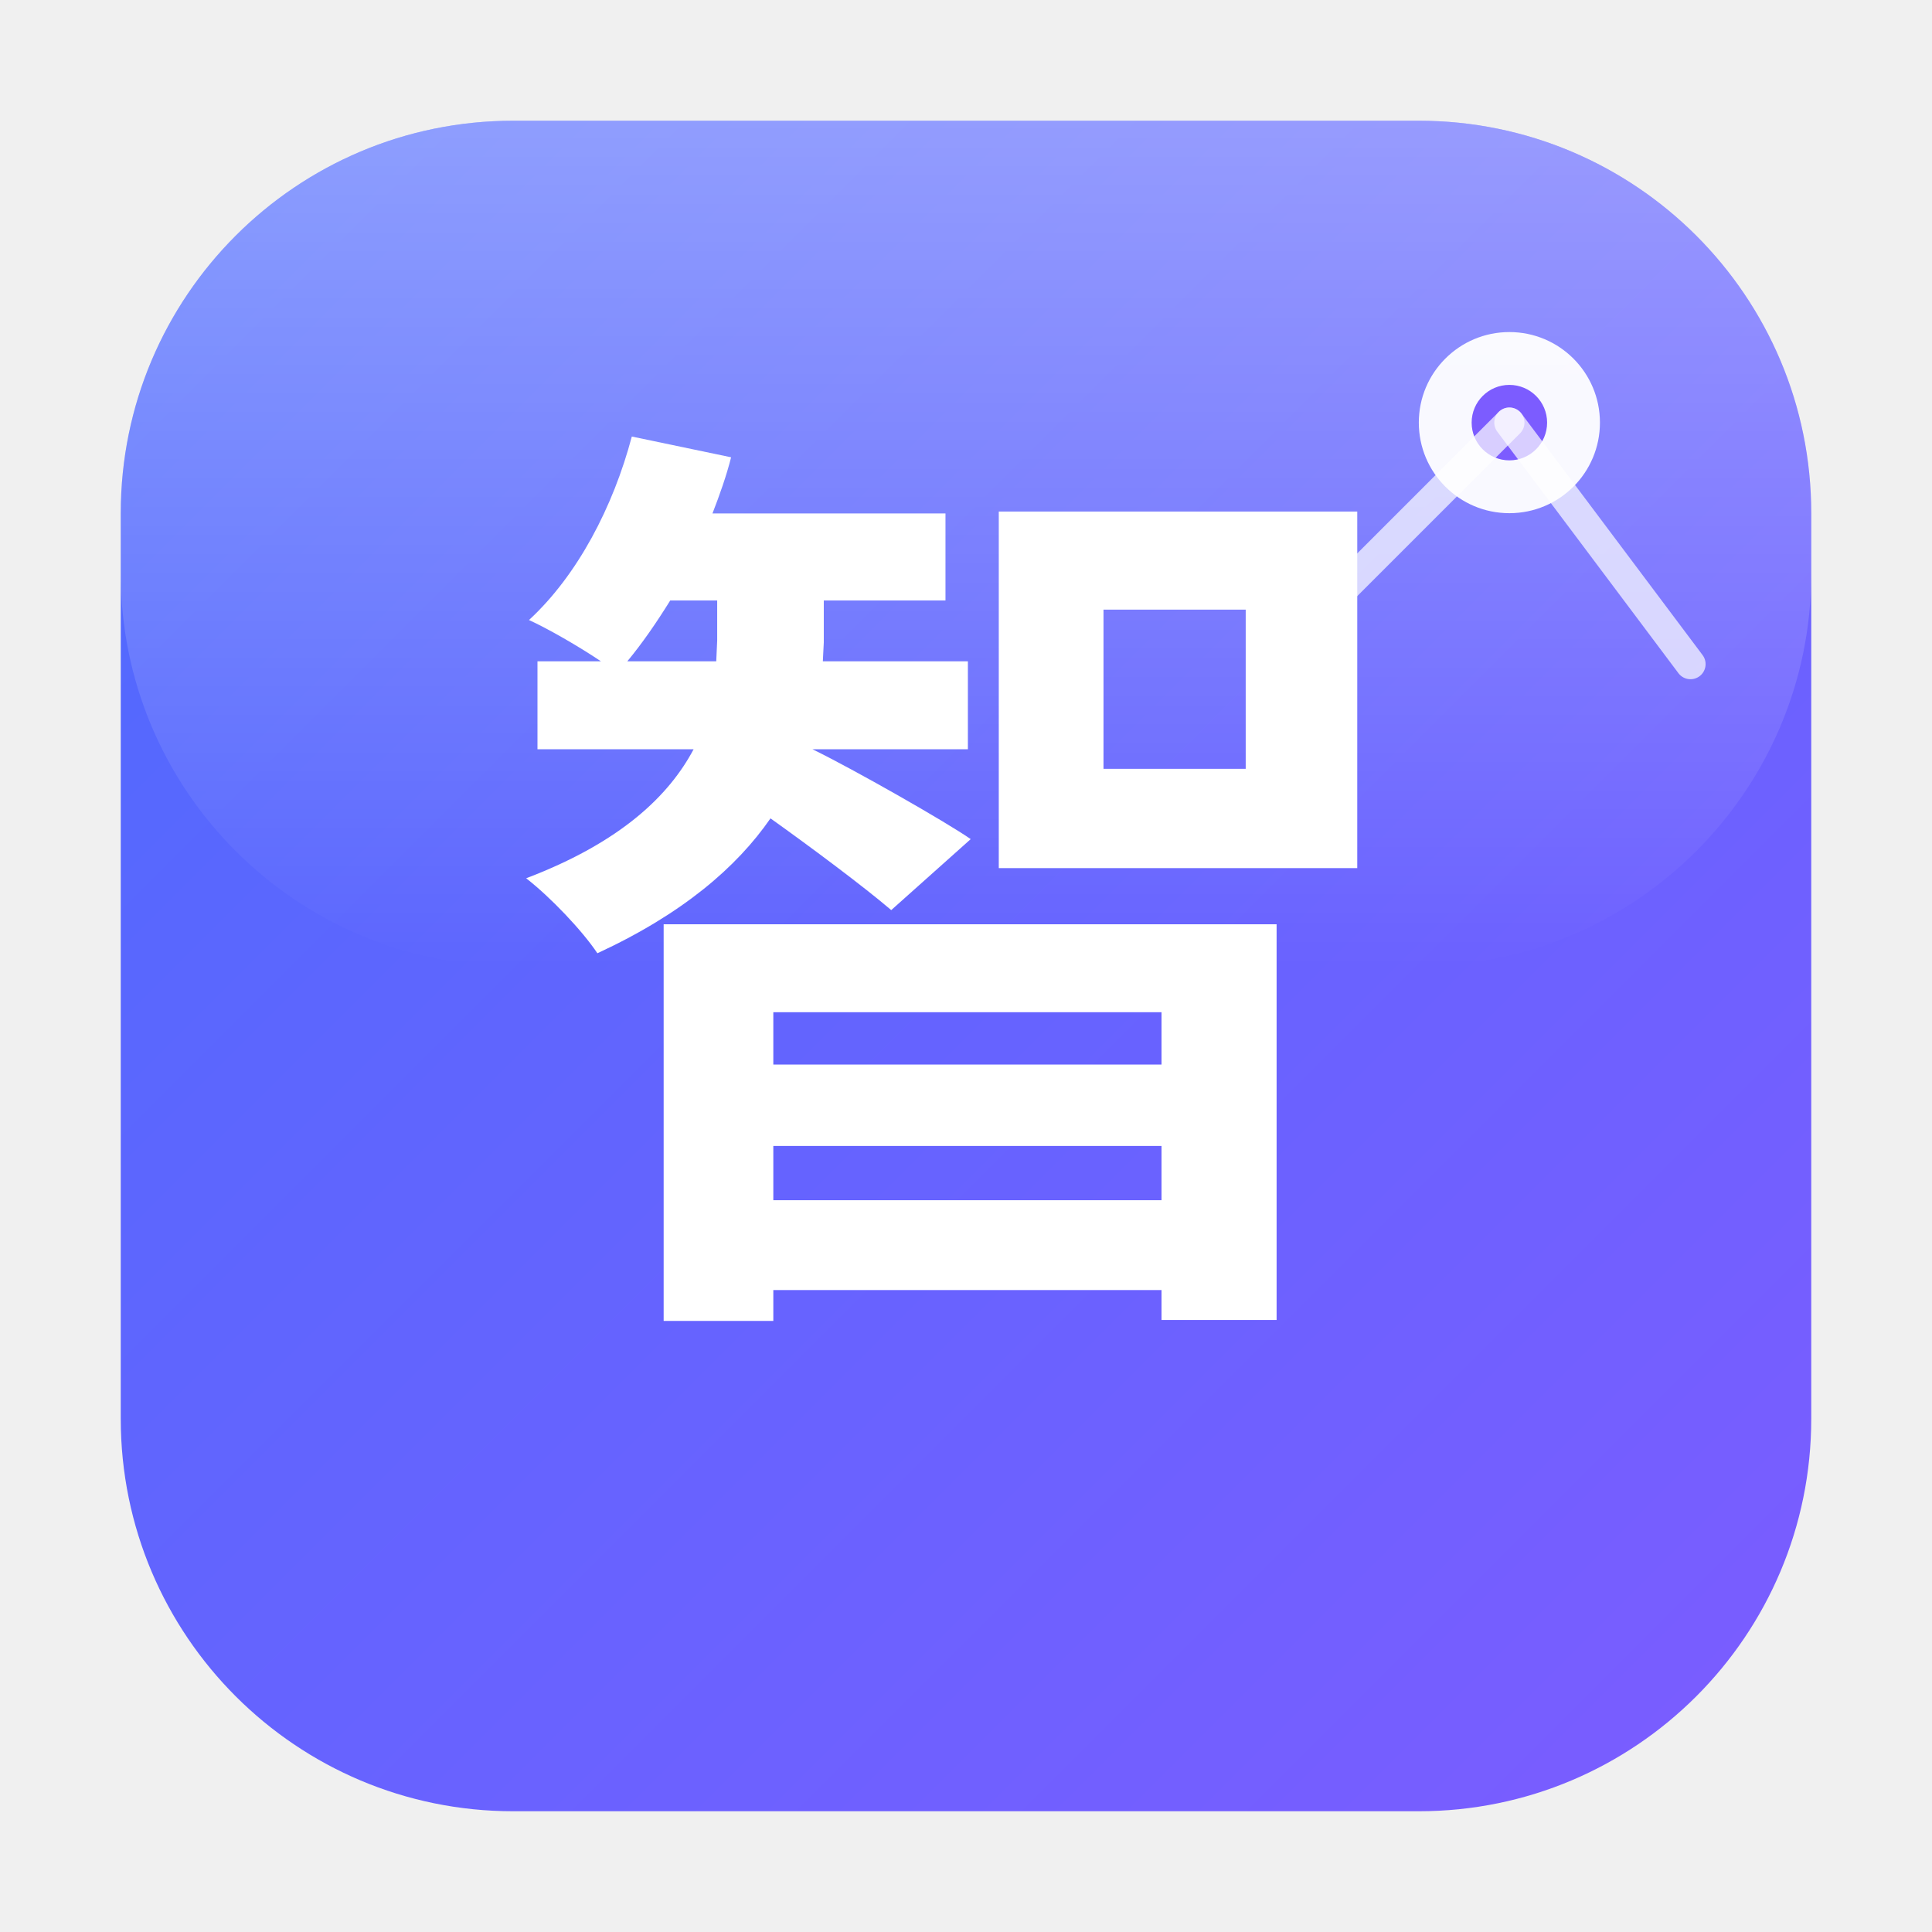
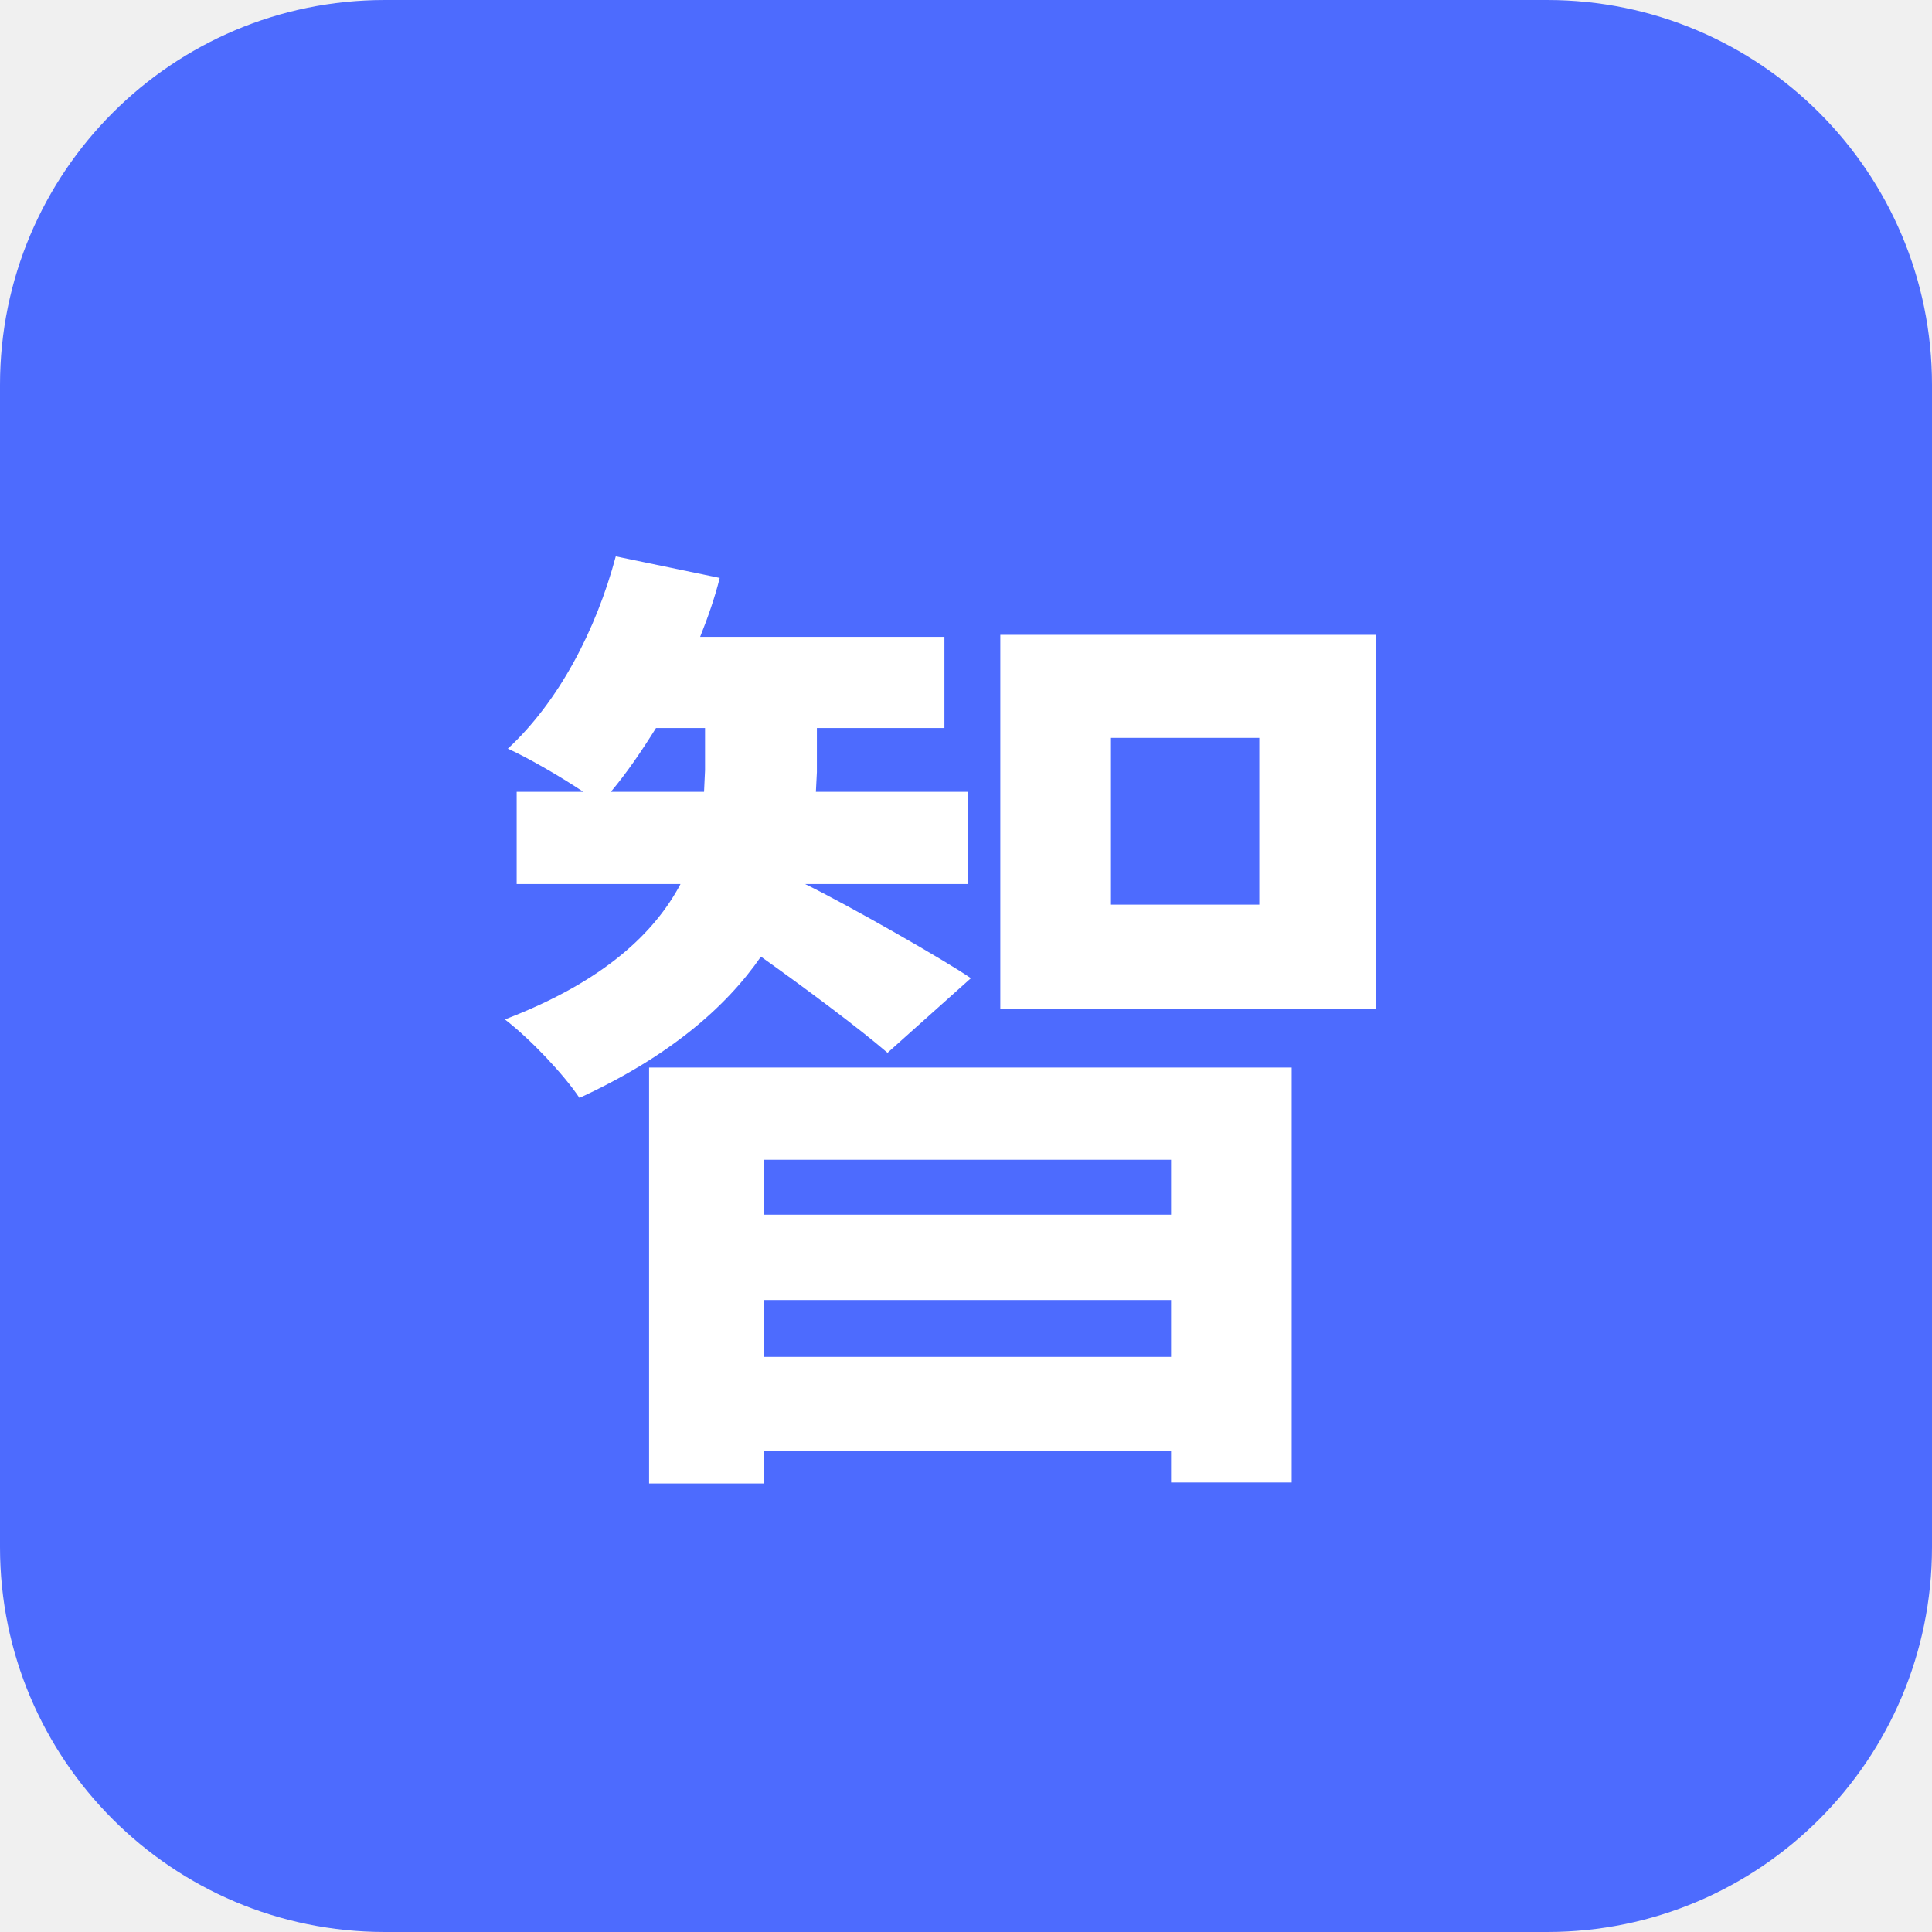
- <svg xmlns="http://www.w3.org/2000/svg" viewBox="0 0 128 128">
-   <defs>
-     <linearGradient id="bg" x1="0" y1="0" x2="1" y2="1">
-       <stop offset="0%" stop-color="#4d6bfe" />
-       <stop offset="100%" stop-color="#7c5cff" />
-     </linearGradient>
-     <linearGradient id="hi" x1="0" y1="0" x2="0" y2="1">
-       <stop offset="0%" stop-color="#ffffff" stop-opacity="0.35" />
-       <stop offset="100%" stop-color="#ffffff" stop-opacity="0" />
-     </linearGradient>
-   </defs>
-   <rect x="8" y="8" width="112" height="112" rx="26" fill="url(#bg)" />
-   <rect x="8" y="8" width="112" height="56" rx="26" fill="url(#hi)" />
-   <text x="64" y="82" text-anchor="middle" font-family="-apple-system, BlinkMacSystemFont, 'PingFang SC', 'Microsoft YaHei', 'Noto Sans SC', sans-serif" font-size="62" font-weight="800" fill="#ffffff" letter-spacing="-2">智</text>
-   <circle cx="100" cy="28" r="6" fill="#ffffff" fill-opacity="0.95" />
-   <circle cx="100" cy="28" r="2.5" fill="#7c5cff" />
-   <line x1="100" y1="28" x2="86" y2="42" stroke="#ffffff" stroke-width="2" stroke-linecap="round" stroke-opacity="0.7" />
-   <line x1="100" y1="28" x2="112" y2="44" stroke="#ffffff" stroke-width="2" stroke-linecap="round" stroke-opacity="0.7" />
+ <svg xmlns="http://www.w3.org/2000/svg" width="512" height="512" viewBox="0 0 512 512">
+   <rect width="512" height="512" rx="102" fill="#4d6bfe" />
+   <text x="256" y="370" font-family="'PingFang SC', 'Microsoft YaHei', 'Noto Sans SC', sans-serif" font-weight="700" font-size="260" fill="white" text-anchor="middle">智</text>
</svg>
